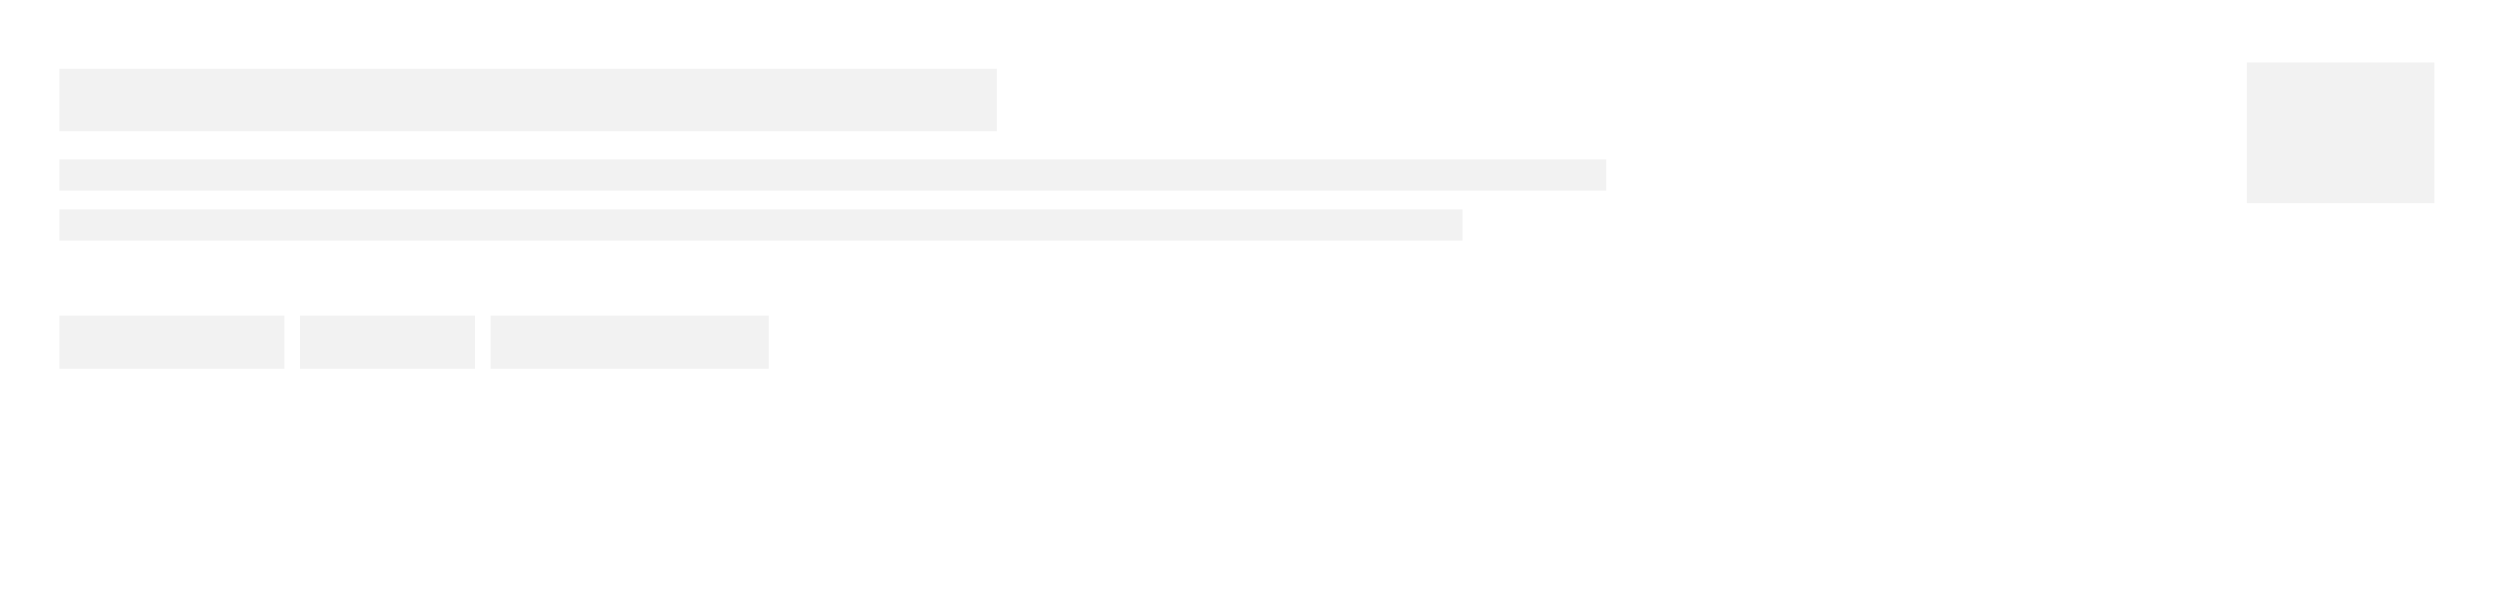
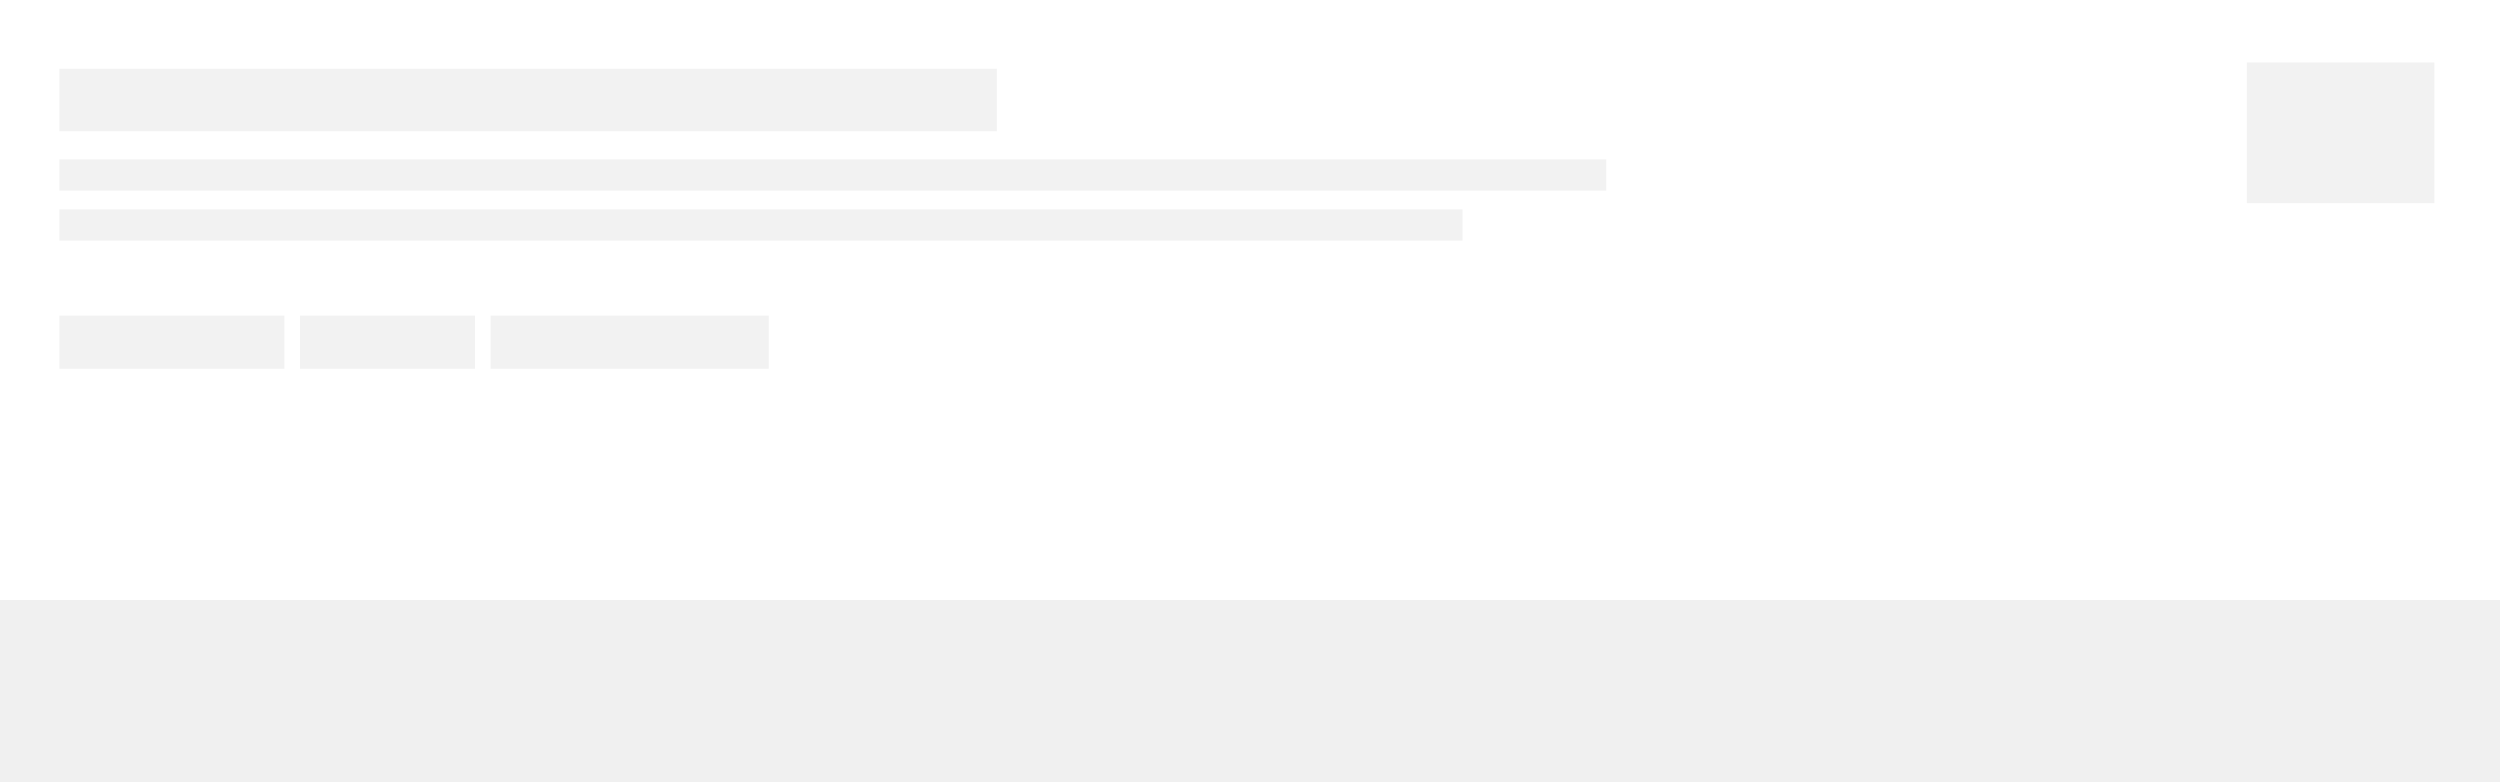
- <svg xmlns="http://www.w3.org/2000/svg" width="800" height="192" viewBox="0 0 800 192">
+ <svg xmlns="http://www.w3.org/2000/svg" width="800" height="250" viewBox="0 0 800 250">
  <path fill="#fff" d="M0 0h800v192h-800z" />
  <g fill="#F2F2F2">
    <path d="M19 22h300v20h-300zM19 51h495v10h-495zM19 67h449v10h-449zM719 20h60v45h-60zM19 101h72v17h-72zM157 101h89v17h-89zM96 101h56v17h-56z" />
  </g>
</svg>
